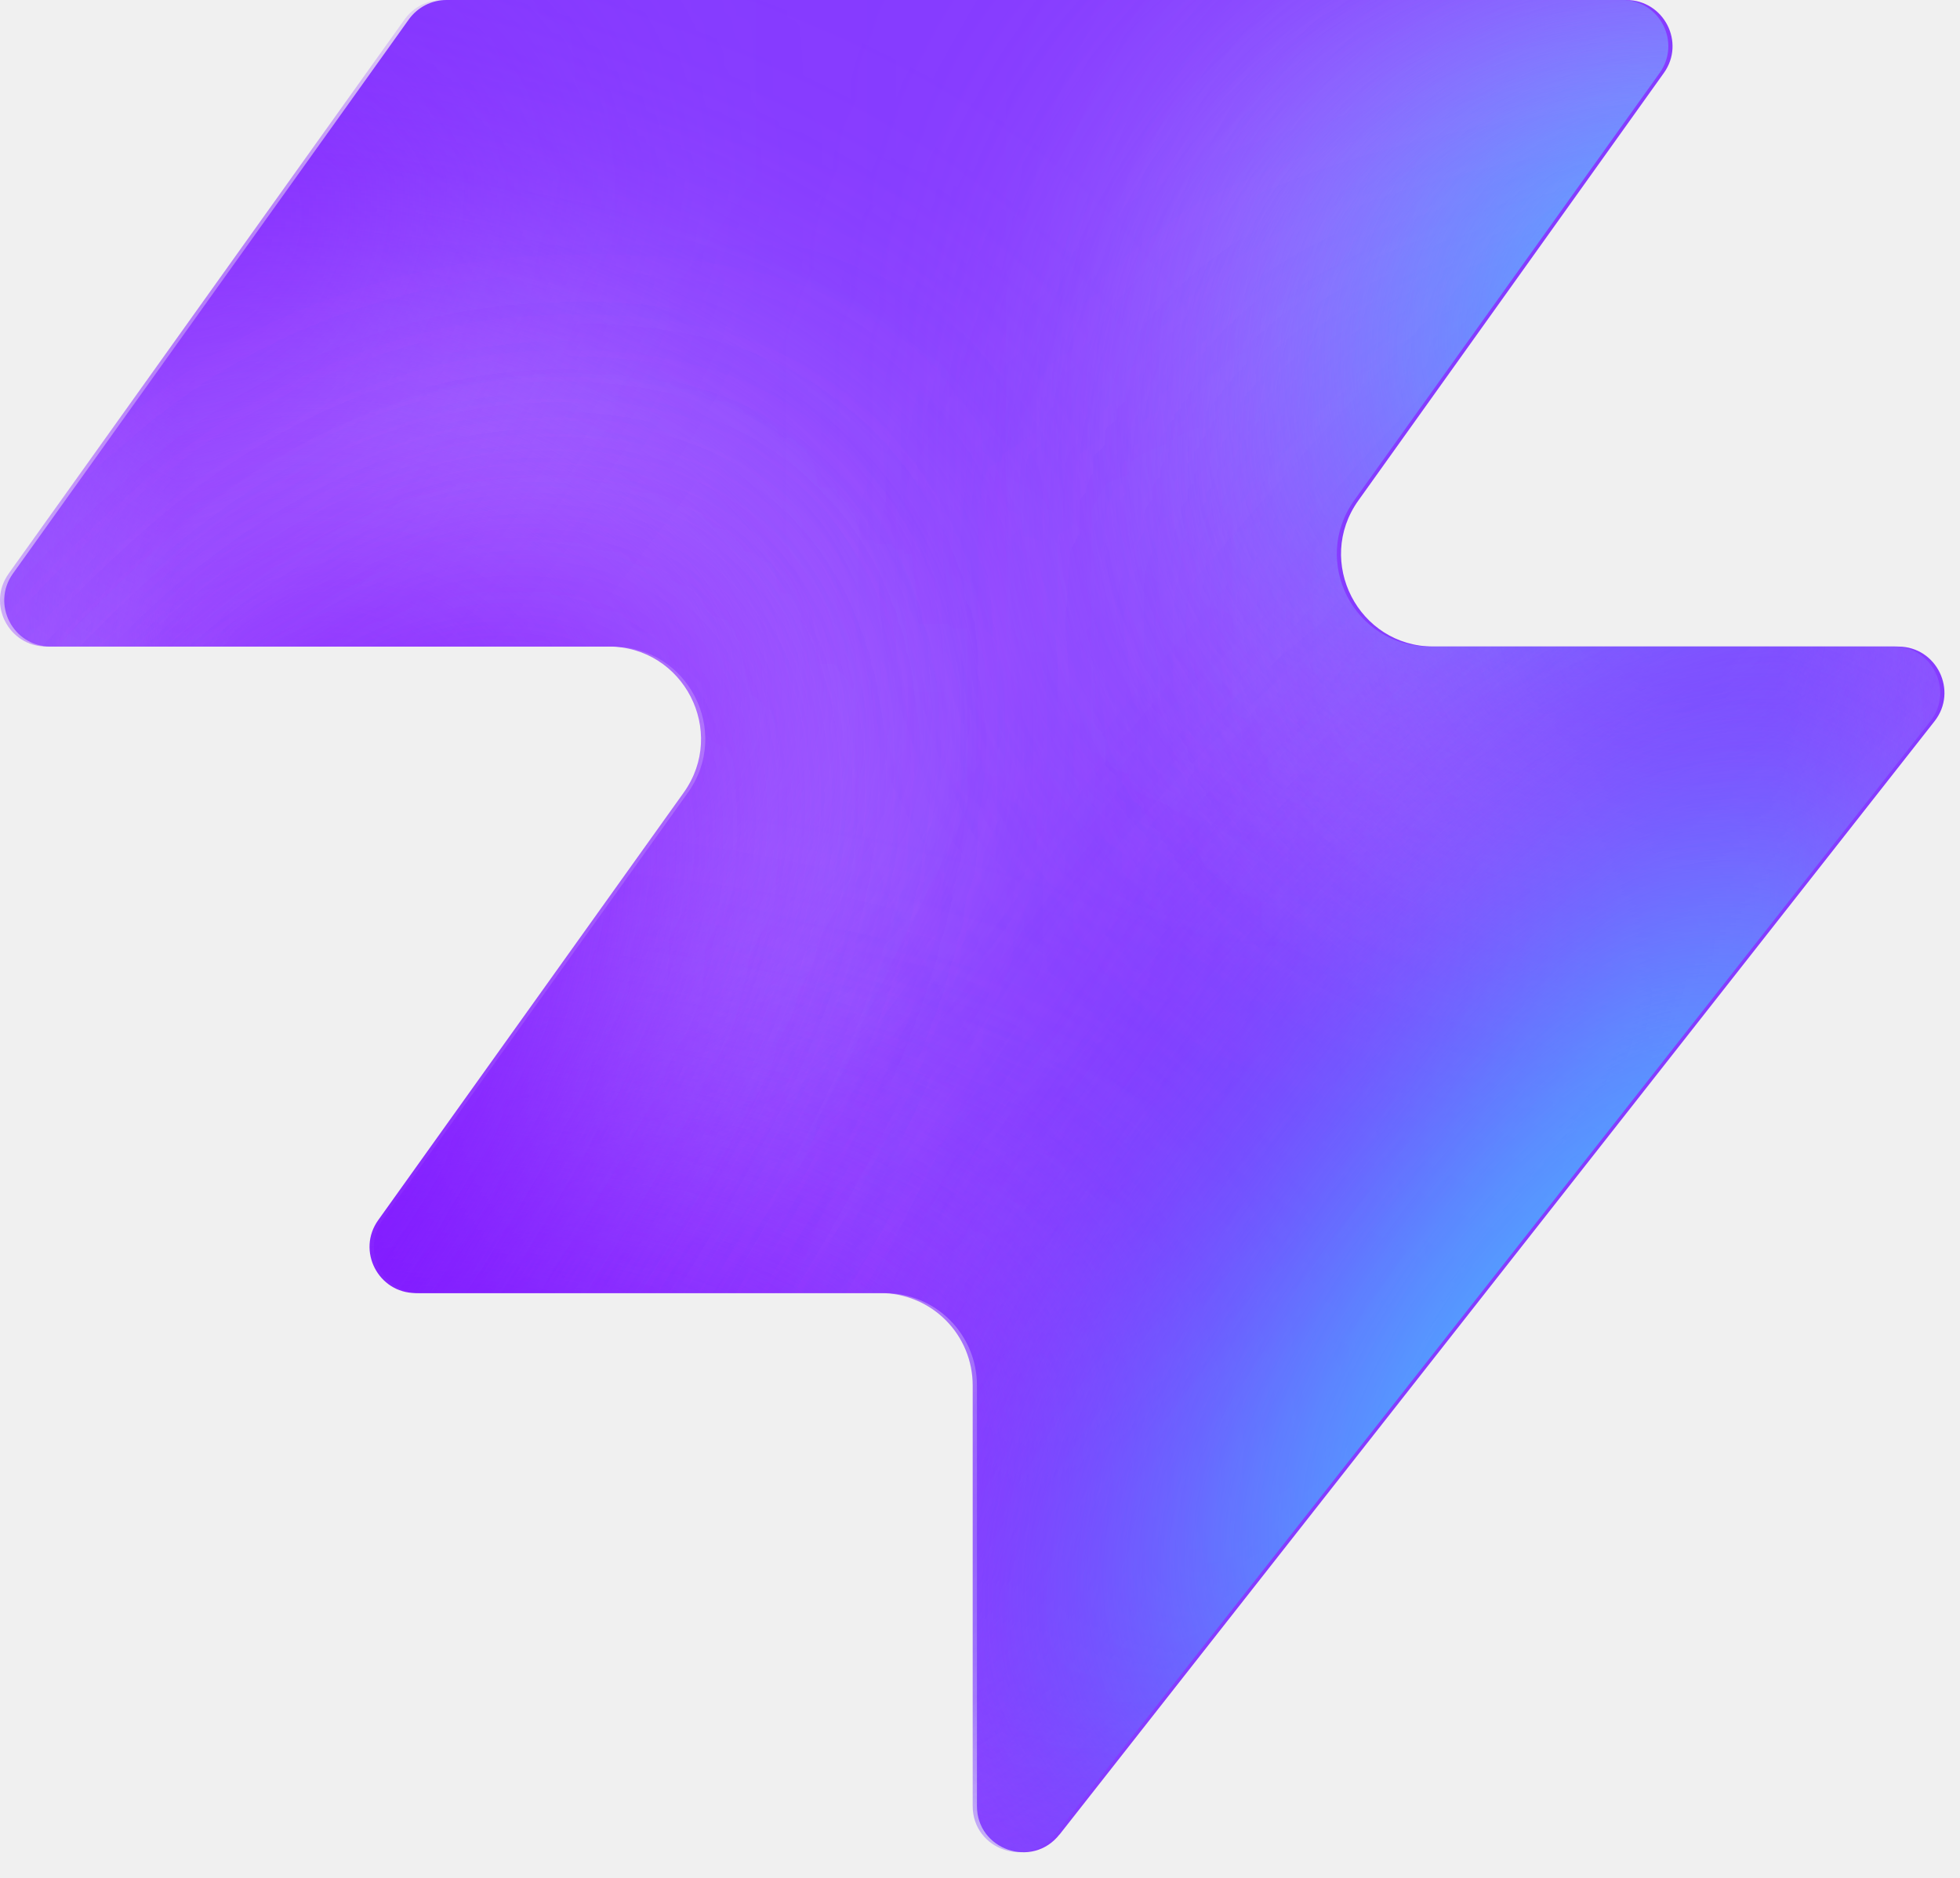
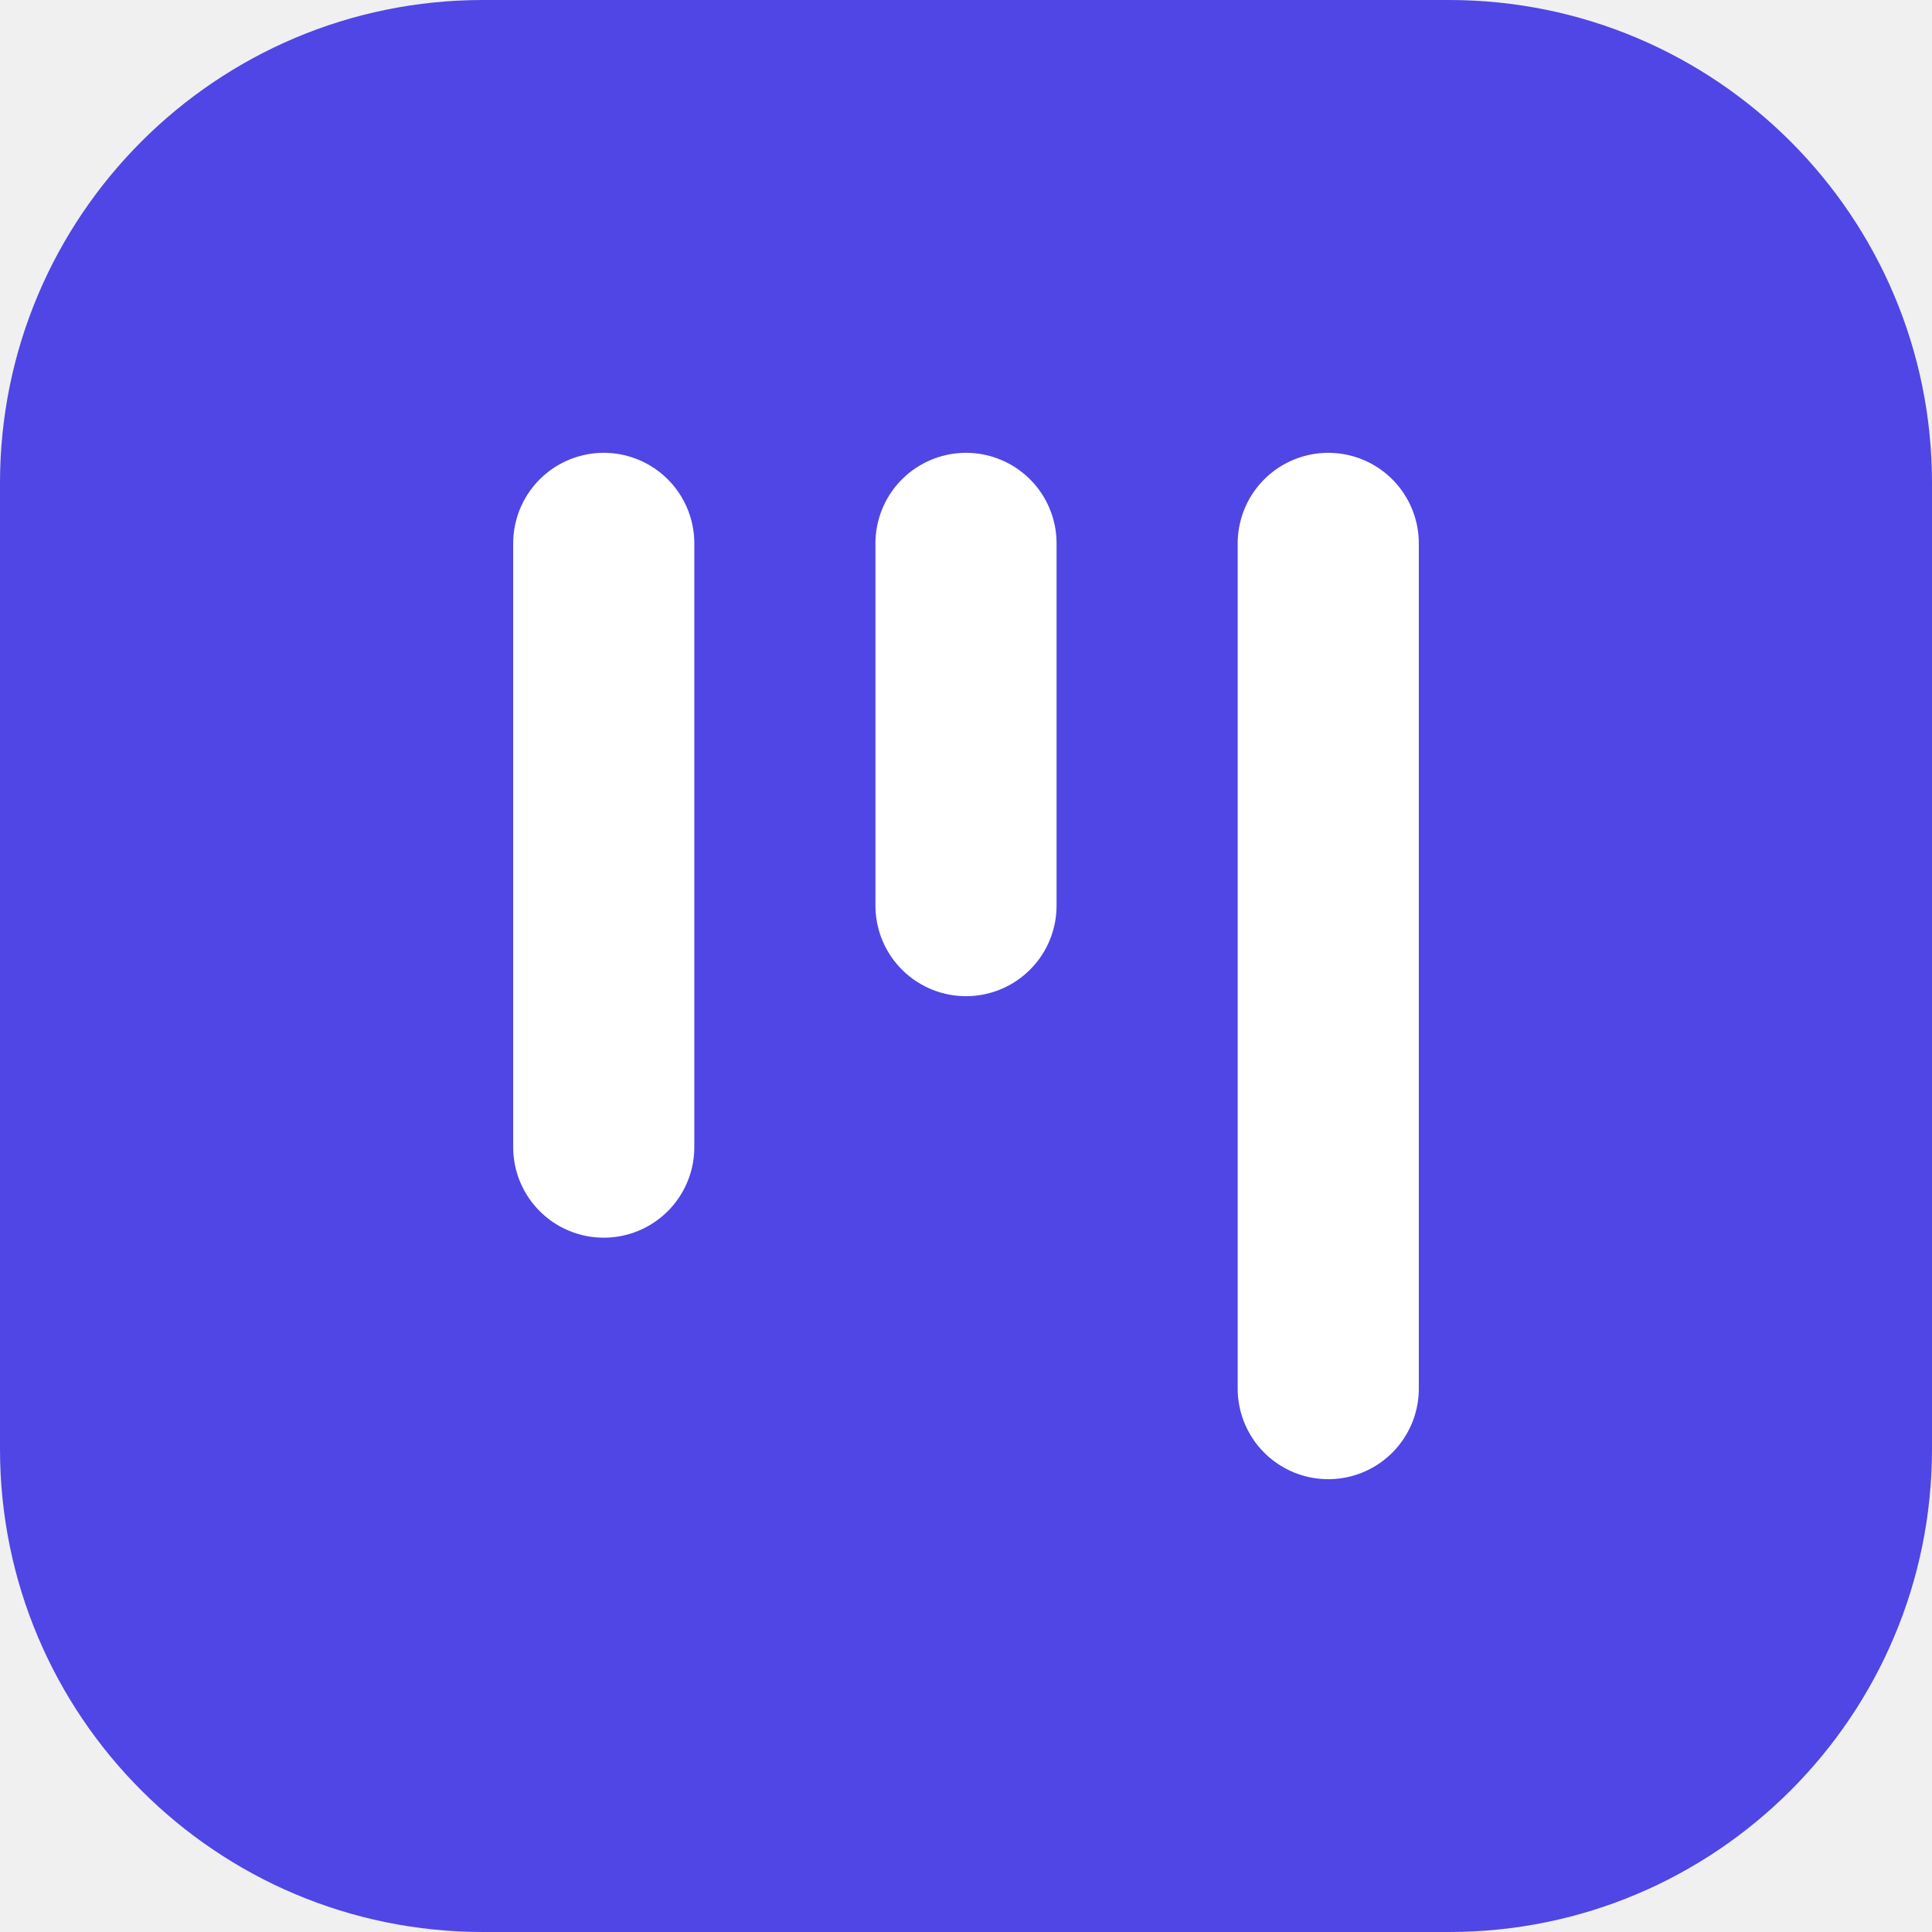
- <svg xmlns="http://www.w3.org/2000/svg" width="48" height="46" fill="none" viewBox="0 0 48 46">
-   <path fill="#863bff" d="M25.946 44.938c-.664.845-2.021.375-2.021-.698V33.937a2.26 2.26 0 0 0-2.262-2.262H10.287c-.92 0-1.456-1.04-.92-1.788l7.48-10.471c1.07-1.497 0-3.578-1.842-3.578H1.237c-.92 0-1.456-1.04-.92-1.788L10.013.474c.214-.297.556-.474.92-.474h28.894c.92 0 1.456 1.04.92 1.788l-7.48 10.471c-1.07 1.498 0 3.579 1.842 3.579h11.377c.943 0 1.473 1.088.89 1.83L25.947 44.94z" style="fill:#863bff;fill:color(display-p3 .525 .23 1);fill-opacity:1" />
-   <mask id="a" width="48" height="46" x="0" y="0" maskUnits="userSpaceOnUse" style="mask-type:alpha">
-     <path fill="#000" d="M25.842 44.938c-.664.844-2.021.375-2.021-.698V33.937a2.26 2.26 0 0 0-2.262-2.262H10.183c-.92 0-1.456-1.04-.92-1.788l7.48-10.471c1.07-1.498 0-3.579-1.842-3.579H1.133c-.92 0-1.456-1.04-.92-1.787L9.91.473c.214-.297.556-.474.92-.474h28.894c.92 0 1.456 1.04.92 1.788l-7.48 10.471c-1.07 1.498 0 3.578 1.842 3.578h11.377c.943 0 1.473 1.088.89 1.832L25.843 44.94z" style="fill:#000;fill-opacity:1" />
-   </mask>
-   <g mask="url(#a)">
-     <g filter="url(#b)">
-       <ellipse cx="5.508" cy="14.704" fill="#ede6ff" rx="5.508" ry="14.704" style="fill:#ede6ff;fill:color(display-p3 .927 .903 1);fill-opacity:1" transform="matrix(.00324 1 1 -.00324 -4.47 31.516)" />
-     </g>
-     <g filter="url(#c)">
-       <ellipse cx="10.399" cy="29.851" fill="#ede6ff" rx="10.399" ry="29.851" style="fill:#ede6ff;fill:color(display-p3 .927 .903 1);fill-opacity:1" transform="matrix(.00324 1 1 -.00324 -39.328 7.883)" />
-     </g>
-     <g filter="url(#d)">
-       <ellipse cx="5.508" cy="30.487" fill="#7e14ff" rx="5.508" ry="30.487" style="fill:#7e14ff;fill:color(display-p3 .492 .077 1);fill-opacity:1" transform="rotate(89.814 -25.913 -14.639)scale(1 -1)" />
-     </g>
-     <g filter="url(#e)">
-       <ellipse cx="5.508" cy="30.599" fill="#7e14ff" rx="5.508" ry="30.599" style="fill:#7e14ff;fill:color(display-p3 .492 .077 1);fill-opacity:1" transform="rotate(89.814 -32.644 -3.334)scale(1 -1)" />
-     </g>
-     <g filter="url(#f)">
-       <ellipse cx="5.508" cy="30.599" fill="#7e14ff" rx="5.508" ry="30.599" style="fill:#7e14ff;fill:color(display-p3 .492 .077 1);fill-opacity:1" transform="matrix(.00324 1 1 -.00324 -34.34 30.47)" />
-     </g>
-     <g filter="url(#g)">
-       <ellipse cx="14.072" cy="22.078" fill="#ede6ff" rx="14.072" ry="22.078" style="fill:#ede6ff;fill:color(display-p3 .927 .903 1);fill-opacity:1" transform="rotate(93.35 24.506 48.493)scale(-1 1)" />
-     </g>
-     <g filter="url(#h)">
-       <ellipse cx="3.47" cy="21.501" fill="#7e14ff" rx="3.47" ry="21.501" style="fill:#7e14ff;fill:color(display-p3 .492 .077 1);fill-opacity:1" transform="rotate(89.009 28.708 47.59)scale(-1 1)" />
-     </g>
-     <g filter="url(#i)">
-       <ellipse cx="3.47" cy="21.501" fill="#7e14ff" rx="3.47" ry="21.501" style="fill:#7e14ff;fill:color(display-p3 .492 .077 1);fill-opacity:1" transform="rotate(89.009 28.708 47.59)scale(-1 1)" />
-     </g>
-     <g filter="url(#j)">
-       <ellipse cx=".387" cy="8.972" fill="#7e14ff" rx="4.407" ry="29.108" style="fill:#7e14ff;fill:color(display-p3 .492 .077 1);fill-opacity:1" transform="rotate(39.51 .387 8.972)" />
-     </g>
-     <g filter="url(#k)">
-       <ellipse cx="47.523" cy="-6.092" fill="#7e14ff" rx="4.407" ry="29.108" style="fill:#7e14ff;fill:color(display-p3 .492 .077 1);fill-opacity:1" transform="rotate(37.892 47.523 -6.092)" />
-     </g>
-     <g filter="url(#l)">
-       <ellipse cx="41.412" cy="6.333" fill="#47bfff" rx="5.971" ry="9.665" style="fill:#47bfff;fill:color(display-p3 .28 .748 1);fill-opacity:1" transform="rotate(37.892 41.412 6.333)" />
-     </g>
-     <g filter="url(#m)">
-       <ellipse cx="-1.879" cy="38.332" fill="#7e14ff" rx="4.407" ry="29.108" style="fill:#7e14ff;fill:color(display-p3 .492 .077 1);fill-opacity:1" transform="rotate(37.892 -1.88 38.332)" />
-     </g>
-     <g filter="url(#n)">
-       <ellipse cx="-1.879" cy="38.332" fill="#7e14ff" rx="4.407" ry="29.108" style="fill:#7e14ff;fill:color(display-p3 .492 .077 1);fill-opacity:1" transform="rotate(37.892 -1.88 38.332)" />
-     </g>
-     <g filter="url(#o)">
-       <ellipse cx="35.651" cy="29.907" fill="#7e14ff" rx="4.407" ry="29.108" style="fill:#7e14ff;fill:color(display-p3 .492 .077 1);fill-opacity:1" transform="rotate(37.892 35.651 29.907)" />
-     </g>
-     <g filter="url(#p)">
-       <ellipse cx="38.418" cy="32.4" fill="#47bfff" rx="5.971" ry="15.297" style="fill:#47bfff;fill:color(display-p3 .28 .748 1);fill-opacity:1" transform="rotate(37.892 38.418 32.4)" />
-     </g>
-   </g>
-   <defs>
-     <filter id="b" width="60.045" height="41.654" x="-19.77" y="16.149" color-interpolation-filters="sRGB" filterUnits="userSpaceOnUse">
-       <feFlood flood-opacity="0" result="BackgroundImageFix" />
-       <feBlend in="SourceGraphic" in2="BackgroundImageFix" result="shape" />
-       <feGaussianBlur result="effect1_foregroundBlur_2002_17158" stdDeviation="7.659" />
-     </filter>
-     <filter id="c" width="90.34" height="51.437" x="-54.613" y="-7.533" color-interpolation-filters="sRGB" filterUnits="userSpaceOnUse">
-       <feFlood flood-opacity="0" result="BackgroundImageFix" />
-       <feBlend in="SourceGraphic" in2="BackgroundImageFix" result="shape" />
-       <feGaussianBlur result="effect1_foregroundBlur_2002_17158" stdDeviation="7.659" />
-     </filter>
-     <filter id="d" width="79.355" height="29.4" x="-49.64" y="2.03" color-interpolation-filters="sRGB" filterUnits="userSpaceOnUse">
-       <feFlood flood-opacity="0" result="BackgroundImageFix" />
-       <feBlend in="SourceGraphic" in2="BackgroundImageFix" result="shape" />
-       <feGaussianBlur result="effect1_foregroundBlur_2002_17158" stdDeviation="4.596" />
-     </filter>
-     <filter id="e" width="79.579" height="29.4" x="-45.045" y="20.029" color-interpolation-filters="sRGB" filterUnits="userSpaceOnUse">
-       <feFlood flood-opacity="0" result="BackgroundImageFix" />
-       <feBlend in="SourceGraphic" in2="BackgroundImageFix" result="shape" />
-       <feGaussianBlur result="effect1_foregroundBlur_2002_17158" stdDeviation="4.596" />
-     </filter>
-     <filter id="f" width="79.579" height="29.4" x="-43.513" y="21.178" color-interpolation-filters="sRGB" filterUnits="userSpaceOnUse">
-       <feFlood flood-opacity="0" result="BackgroundImageFix" />
-       <feBlend in="SourceGraphic" in2="BackgroundImageFix" result="shape" />
-       <feGaussianBlur result="effect1_foregroundBlur_2002_17158" stdDeviation="4.596" />
-     </filter>
-     <filter id="g" width="74.749" height="58.852" x="15.756" y="-17.901" color-interpolation-filters="sRGB" filterUnits="userSpaceOnUse">
-       <feFlood flood-opacity="0" result="BackgroundImageFix" />
-       <feBlend in="SourceGraphic" in2="BackgroundImageFix" result="shape" />
-       <feGaussianBlur result="effect1_foregroundBlur_2002_17158" stdDeviation="7.659" />
-     </filter>
-     <filter id="h" width="61.377" height="25.362" x="23.548" y="2.284" color-interpolation-filters="sRGB" filterUnits="userSpaceOnUse">
-       <feFlood flood-opacity="0" result="BackgroundImageFix" />
-       <feBlend in="SourceGraphic" in2="BackgroundImageFix" result="shape" />
-       <feGaussianBlur result="effect1_foregroundBlur_2002_17158" stdDeviation="4.596" />
-     </filter>
-     <filter id="i" width="61.377" height="25.362" x="23.548" y="2.284" color-interpolation-filters="sRGB" filterUnits="userSpaceOnUse">
-       <feFlood flood-opacity="0" result="BackgroundImageFix" />
-       <feBlend in="SourceGraphic" in2="BackgroundImageFix" result="shape" />
-       <feGaussianBlur result="effect1_foregroundBlur_2002_17158" stdDeviation="4.596" />
-     </filter>
-     <filter id="j" width="56.045" height="63.649" x="-27.636" y="-22.853" color-interpolation-filters="sRGB" filterUnits="userSpaceOnUse">
-       <feFlood flood-opacity="0" result="BackgroundImageFix" />
-       <feBlend in="SourceGraphic" in2="BackgroundImageFix" result="shape" />
-       <feGaussianBlur result="effect1_foregroundBlur_2002_17158" stdDeviation="4.596" />
-     </filter>
-     <filter id="k" width="54.814" height="64.646" x="20.116" y="-38.415" color-interpolation-filters="sRGB" filterUnits="userSpaceOnUse">
-       <feFlood flood-opacity="0" result="BackgroundImageFix" />
-       <feBlend in="SourceGraphic" in2="BackgroundImageFix" result="shape" />
-       <feGaussianBlur result="effect1_foregroundBlur_2002_17158" stdDeviation="4.596" />
-     </filter>
-     <filter id="l" width="33.541" height="35.313" x="24.641" y="-11.323" color-interpolation-filters="sRGB" filterUnits="userSpaceOnUse">
-       <feFlood flood-opacity="0" result="BackgroundImageFix" />
-       <feBlend in="SourceGraphic" in2="BackgroundImageFix" result="shape" />
-       <feGaussianBlur result="effect1_foregroundBlur_2002_17158" stdDeviation="4.596" />
-     </filter>
-     <filter id="m" width="54.814" height="64.646" x="-29.286" y="6.009" color-interpolation-filters="sRGB" filterUnits="userSpaceOnUse">
-       <feFlood flood-opacity="0" result="BackgroundImageFix" />
-       <feBlend in="SourceGraphic" in2="BackgroundImageFix" result="shape" />
-       <feGaussianBlur result="effect1_foregroundBlur_2002_17158" stdDeviation="4.596" />
-     </filter>
-     <filter id="n" width="54.814" height="64.646" x="-29.286" y="6.009" color-interpolation-filters="sRGB" filterUnits="userSpaceOnUse">
-       <feFlood flood-opacity="0" result="BackgroundImageFix" />
-       <feBlend in="SourceGraphic" in2="BackgroundImageFix" result="shape" />
-       <feGaussianBlur result="effect1_foregroundBlur_2002_17158" stdDeviation="4.596" />
-     </filter>
-     <filter id="o" width="54.814" height="64.646" x="8.244" y="-2.416" color-interpolation-filters="sRGB" filterUnits="userSpaceOnUse">
-       <feFlood flood-opacity="0" result="BackgroundImageFix" />
-       <feBlend in="SourceGraphic" in2="BackgroundImageFix" result="shape" />
-       <feGaussianBlur result="effect1_foregroundBlur_2002_17158" stdDeviation="4.596" />
-     </filter>
-     <filter id="p" width="39.409" height="43.623" x="18.713" y="10.588" color-interpolation-filters="sRGB" filterUnits="userSpaceOnUse">
-       <feFlood flood-opacity="0" result="BackgroundImageFix" />
-       <feBlend in="SourceGraphic" in2="BackgroundImageFix" result="shape" />
-       <feGaussianBlur result="effect1_foregroundBlur_2002_17158" stdDeviation="4.596" />
-     </filter>
-   </defs>
+ <svg xmlns="http://www.w3.org/2000/svg" viewBox="0 0 32 32" fill="none">
+   <rect width="32" height="32" rx="8" fill="#4f46e5" />
+   <path d="M10 9v10M16 9v6M22 9v14" stroke="#fff" stroke-width="3" stroke-linecap="round" />
</svg>
